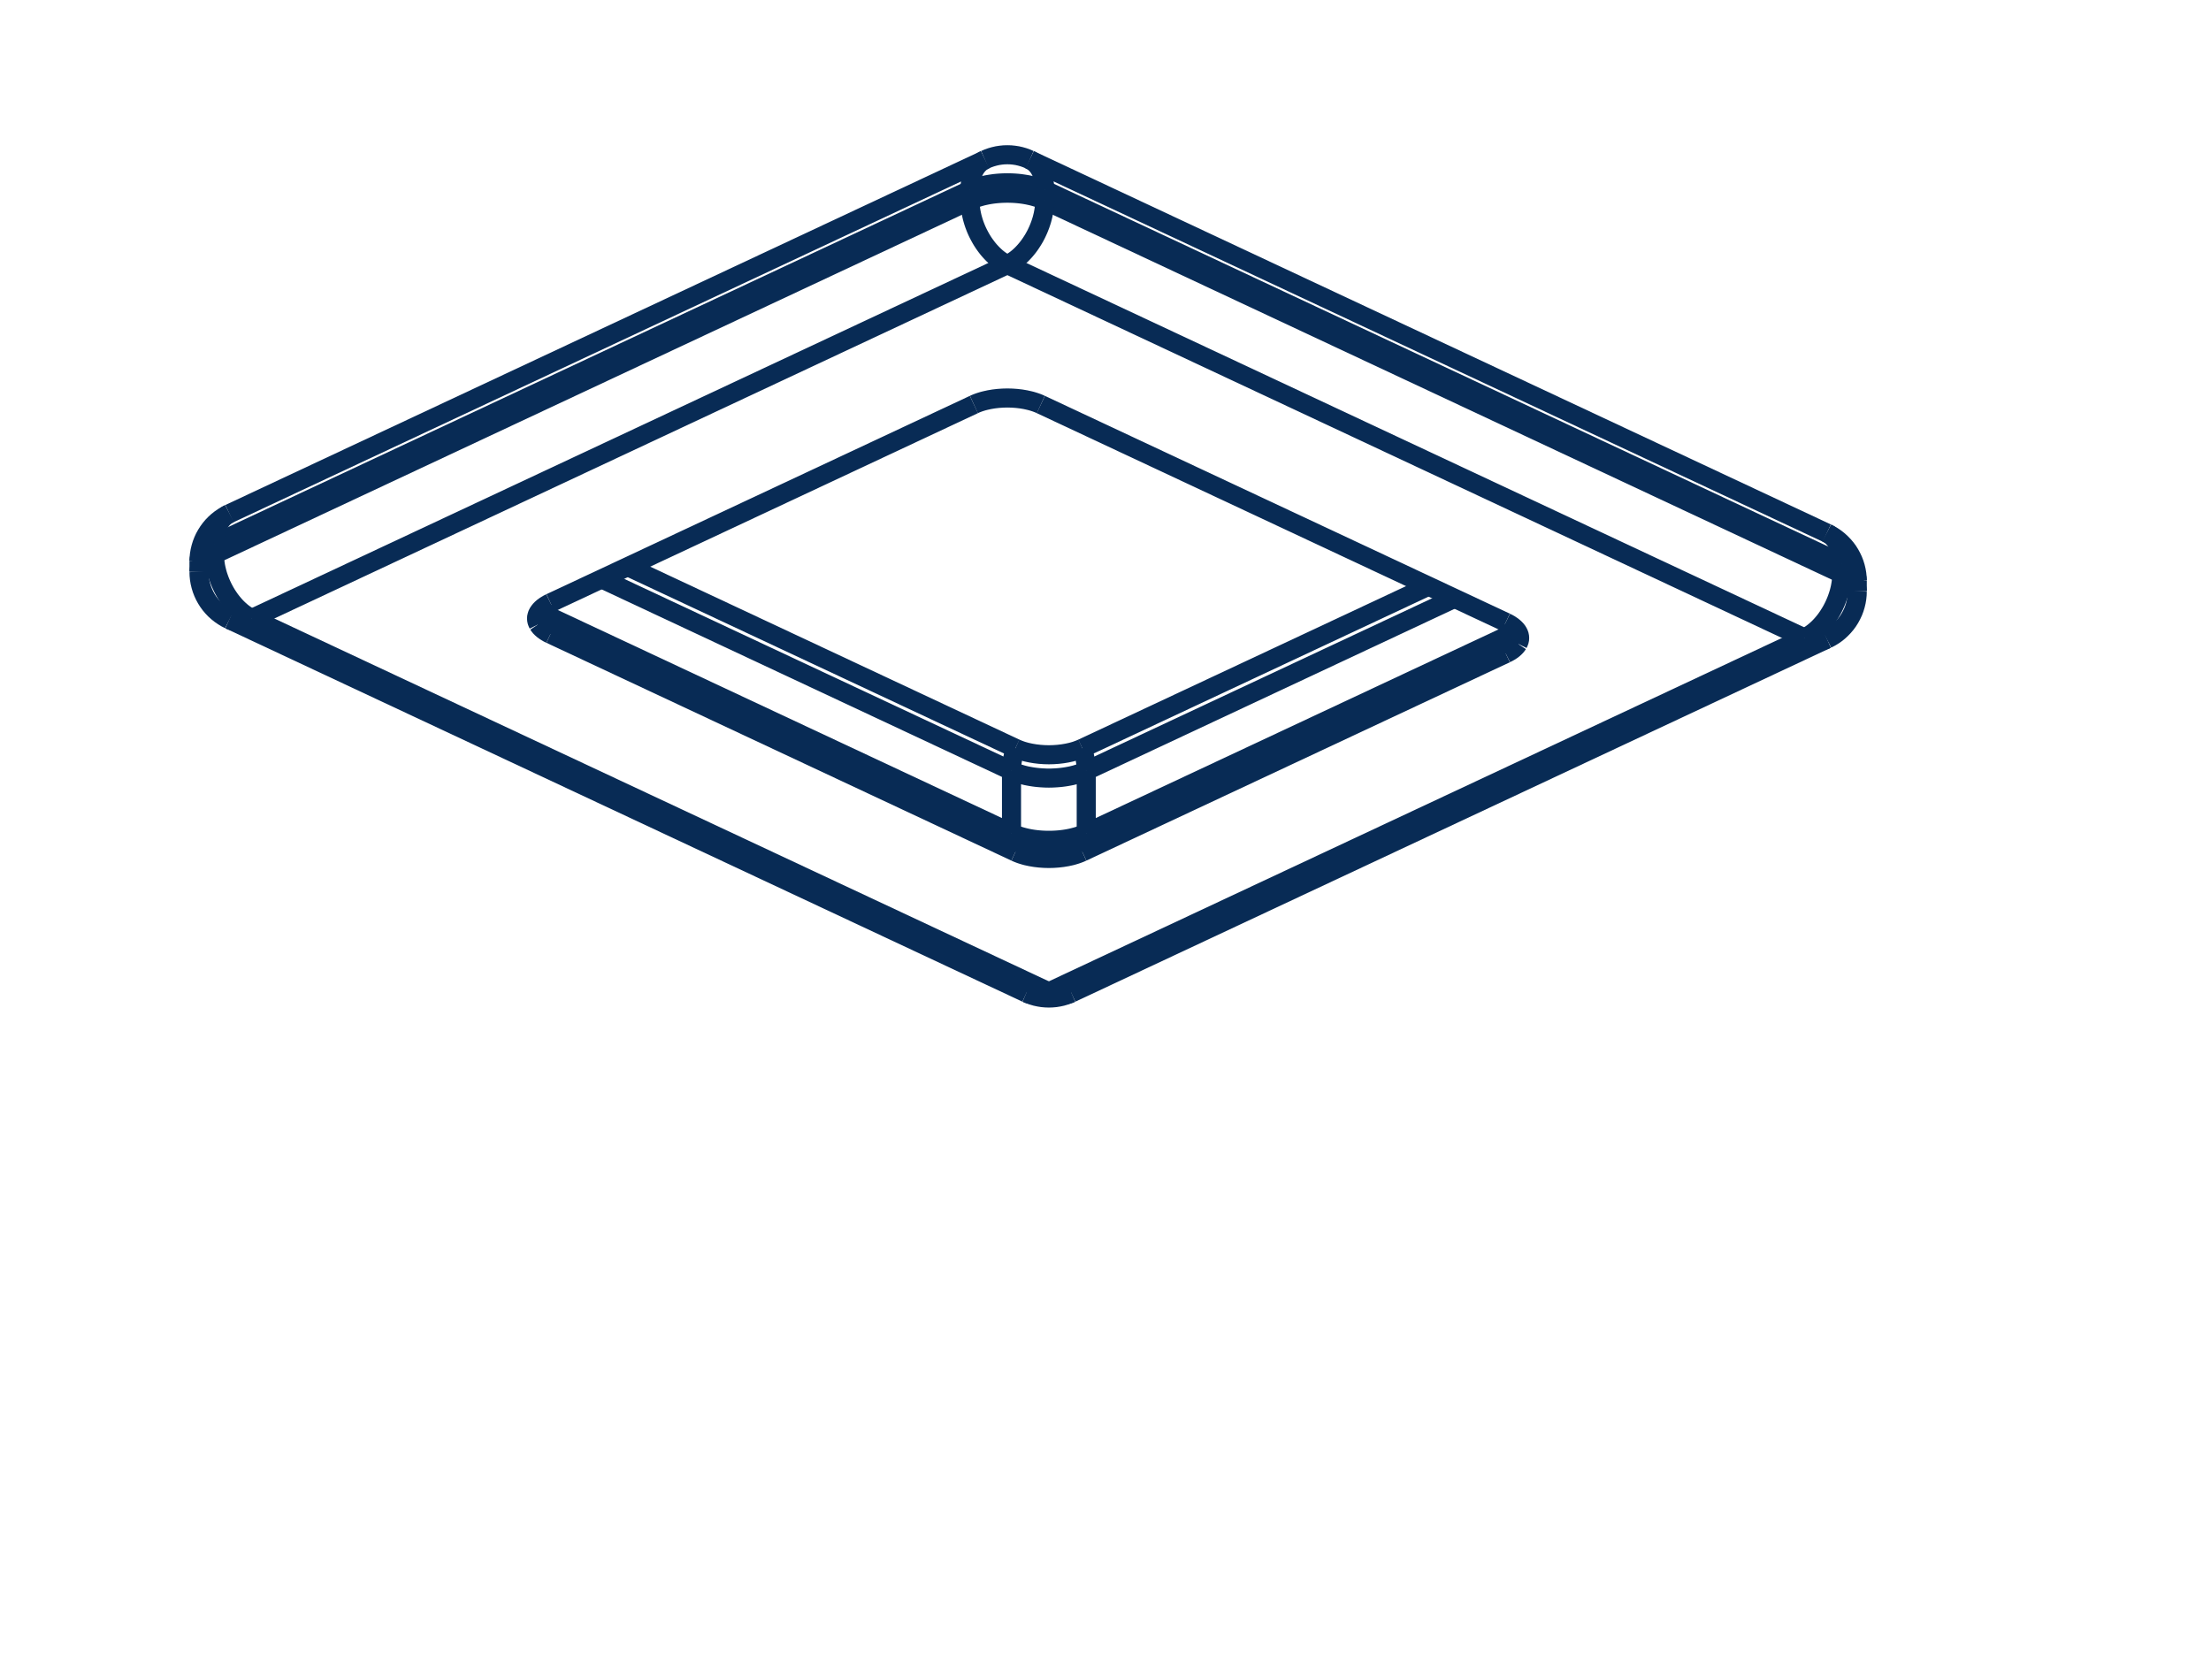
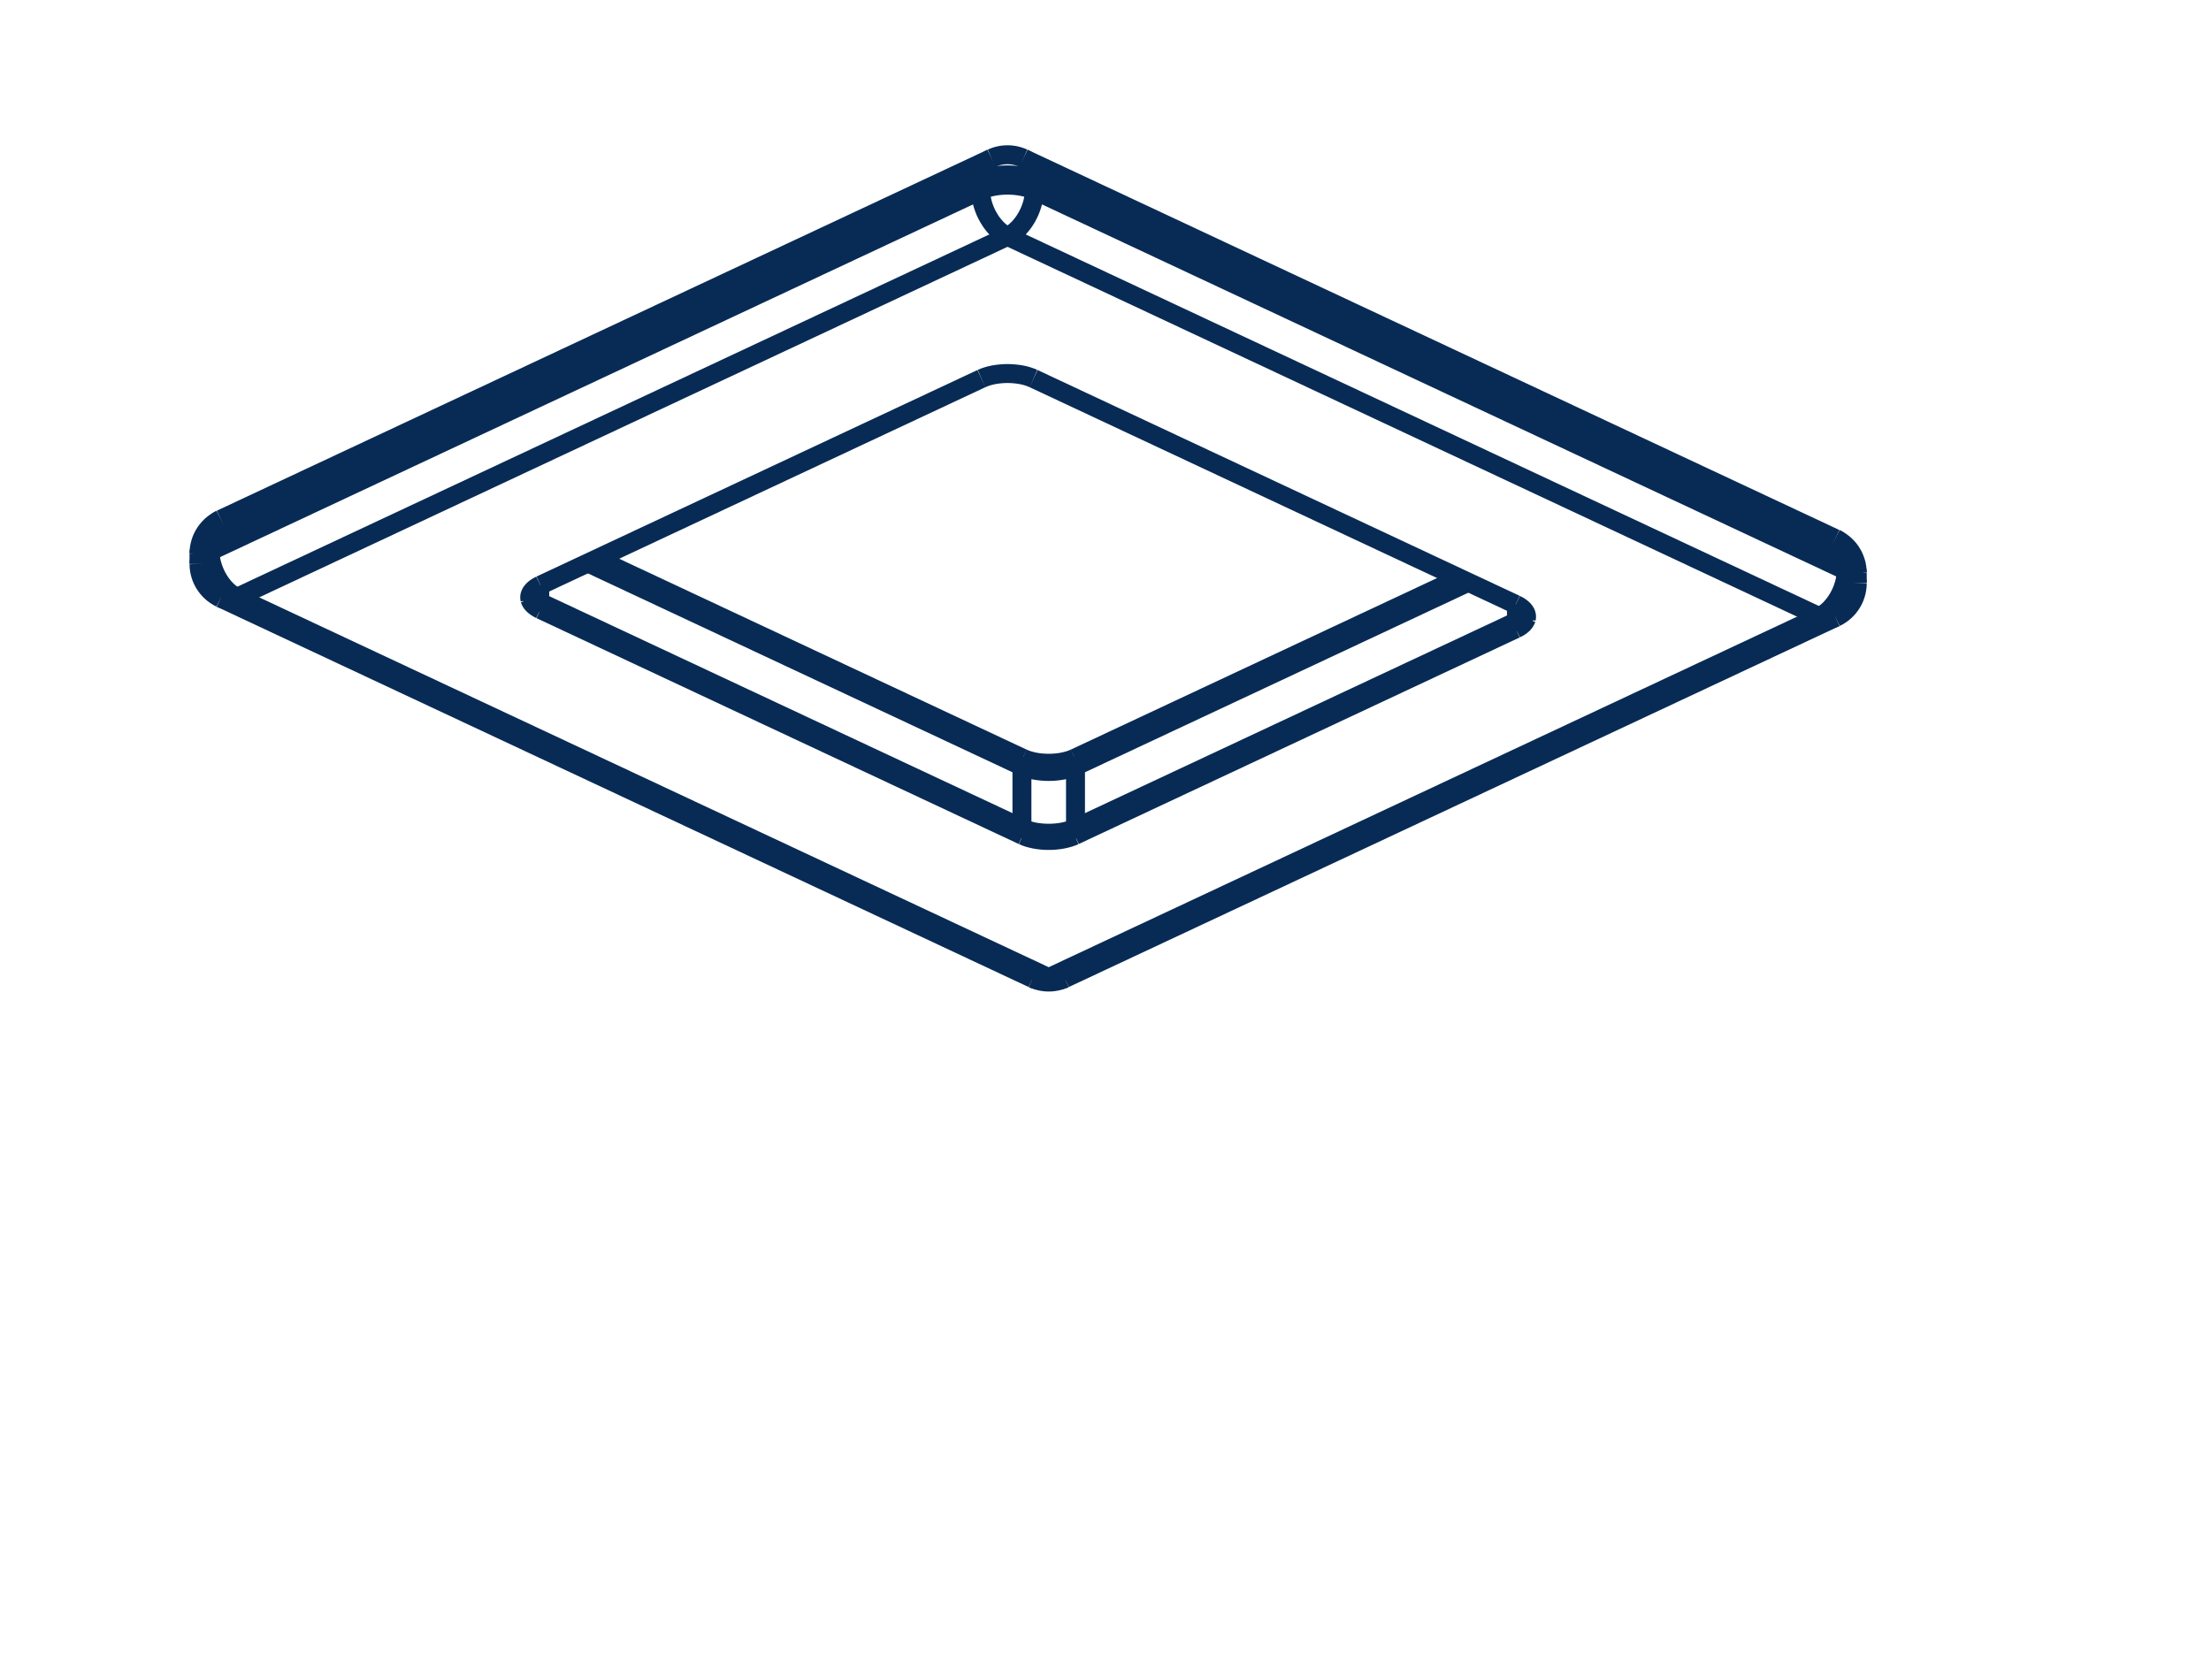
<svg xmlns="http://www.w3.org/2000/svg" width="1000.0" height="760.0">
-   <g transform="scale(13.27631, -13.27631)   translate(79.21896,23.26299)" stroke-width="0.65" fill="none">
+   <g transform="scale(13.17968, -13.17968)   translate(79.47577,23.39304)" stroke-width="0.65" fill="none">
    <g stroke="rgb(140,170,195)" fill="none" stroke-dasharray="0.65,0.65">

       </g>
    <g stroke="rgb(8,43,85)" fill="none">
-       <path d="M-44.627,-48.76 L-57.835,-42.571 " />
-       <path d="M-44.627,-48.76 L-44.57,-48.785 L-44.51,-48.809 L-44.448,-48.832 L-44.383,-48.854 L-44.316,-48.873 L-44.247,-48.892 L-44.104,-48.923 L-43.955,-48.948 L-43.802,-48.966 L-43.645,-48.977 L-43.487,-48.981 L-43.329,-48.977 L-43.172,-48.966 L-43.019,-48.948 L-42.87,-48.923 L-42.727,-48.892 L-42.658,-48.873 L-42.591,-48.854 L-42.527,-48.832 L-42.464,-48.809 L-42.404,-48.785 L-42.347,-48.76 " />
-       <path d="M-30.553,-43.234 L-42.347,-48.76 " />
-       <path d="M-27.922,-44.467 L-27.849,-44.503 L-27.782,-44.541 L-27.721,-44.582 L-27.665,-44.624 L-27.615,-44.668 L-27.571,-44.713 L-27.534,-44.759 L-27.504,-44.807 L-27.48,-44.855 L-27.463,-44.904 L-27.453,-44.954 L-27.45,-45.003 L-27.453,-45.053 L-27.464,-45.102 L-27.482,-45.151 L-27.506,-45.2 " />
-       <path d="M-27.506,-45.2 L-27.537,-45.246 L-27.574,-45.292 L-27.618,-45.337 L-27.667,-45.38 L-27.723,-45.422 L-27.784,-45.461 L-27.85,-45.499 L-27.922,-45.535 " />
-       <path d="M-27.922,-44.467 L-43.761,-37.046 " />
-       <path d="M-46.041,-37.046 L-45.984,-37.02 L-45.924,-36.996 L-45.862,-36.973 L-45.797,-36.952 L-45.73,-36.932 L-45.661,-36.914 L-45.518,-36.882 L-45.369,-36.857 L-45.216,-36.839 L-45.059,-36.828 L-44.901,-36.824 L-44.743,-36.828 L-44.587,-36.839 L-44.433,-36.857 L-44.284,-36.882 L-44.141,-36.914 L-44.072,-36.932 L-44.005,-36.952 L-43.941,-36.973 L-43.878,-36.996 L-43.818,-37.02 L-43.761,-37.046 " />
-       <path d="M-46.041,-37.046 L-60.466,-43.804 " />
-       <path d="M-60.466,-43.804 L-60.539,-43.84 L-60.606,-43.879 L-60.668,-43.919 L-60.724,-43.961 L-60.773,-44.005 L-60.817,-44.05 L-60.854,-44.097 L-60.885,-44.144 L-60.909,-44.193 L-60.925,-44.242 L-60.936,-44.291 L-60.939,-44.341 L-60.935,-44.39 L-60.924,-44.44 L-60.906,-44.489 L-60.882,-44.537 " />
-       <path d="M-60.882,-44.537 L-60.851,-44.584 L-60.814,-44.63 L-60.77,-44.674 L-60.721,-44.717 L-60.665,-44.759 L-60.604,-44.799 L-60.538,-44.837 L-60.466,-44.872 " />
-       <path d="M-44.627,-52.293 L-60.466,-44.872 " />
-       <path d="M-44.627,-52.293 L-44.57,-52.319 L-44.51,-52.343 L-44.448,-52.366 L-44.383,-52.387 L-44.316,-52.407 L-44.247,-52.426 L-44.104,-52.457 L-43.955,-52.482 L-43.802,-52.5 L-43.645,-52.511 L-43.487,-52.515 L-43.329,-52.511 L-43.172,-52.5 L-43.019,-52.482 L-42.87,-52.457 L-42.727,-52.426 L-42.658,-52.407 L-42.591,-52.387 L-42.527,-52.366 L-42.464,-52.343 L-42.404,-52.319 L-42.347,-52.293 " />
-       <path d="M-27.922,-45.535 L-42.347,-52.293 " />
-       <path d="M-15.948,-43.057 L-15.951,-43.016 L-15.957,-42.975 L-15.968,-42.934 L-15.983,-42.893 L-16.002,-42.852 L-16.026,-42.812 L-16.054,-42.773 L-16.085,-42.735 L-16.121,-42.697 L-16.161,-42.66 L-16.204,-42.624 L-16.252,-42.589 L-16.303,-42.555 L-16.357,-42.522 L-16.415,-42.491 L-16.476,-42.461 " />
-       <path d="M-15.948,-43.411 L-15.951,-43.369 L-15.957,-43.328 L-15.968,-43.287 L-15.983,-43.246 L-16.002,-43.206 L-16.026,-43.166 L-16.054,-43.127 L-16.085,-43.088 L-16.121,-43.05 L-16.161,-43.013 L-16.204,-42.977 L-16.252,-42.942 L-16.303,-42.908 L-16.357,-42.876 L-16.415,-42.844 L-16.476,-42.814 " />
-       <path d="M-16.476,-42.461 L-16.476,-42.814 " />
-       <path d="M-17.748,-45.001 L-17.697,-45.024 L-17.646,-45.044 L-17.595,-45.061 L-17.545,-45.076 L-17.494,-45.088 L-17.444,-45.097 L-17.395,-45.104 L-17.346,-45.108 L-17.298,-45.109 L-17.25,-45.107 L-17.203,-45.103 L-17.158,-45.096 L-17.113,-45.086 L-17.069,-45.074 L-17.026,-45.058 L-16.985,-45.041 " />
-       <path d="M-17.748,-45.001 L-43.487,-57.06 " />
-       <path d="M-42.723,-57.1 L-42.765,-57.118 L-42.808,-57.133 L-42.852,-57.145 L-42.896,-57.155 L-42.942,-57.162 L-42.989,-57.167 L-43.036,-57.168 L-43.085,-57.167 L-43.133,-57.163 L-43.183,-57.156 L-43.233,-57.147 L-43.283,-57.135 L-43.334,-57.12 L-43.385,-57.103 L-43.436,-57.083 L-43.487,-57.06 " />
-       <path d="M-16.985,-41.427 L-16.927,-41.458 L-16.872,-41.493 L-16.82,-41.534 L-16.771,-41.58 L-16.726,-41.632 L-16.683,-41.687 L-16.645,-41.748 L-16.61,-41.813 L-16.579,-41.882 L-16.552,-41.955 L-16.529,-42.031 L-16.51,-42.112 L-16.495,-42.195 L-16.484,-42.281 L-16.478,-42.37 L-16.476,-42.461 " />
-       <path d="M-17.748,-45.001 L-17.686,-44.97 L-17.624,-44.935 L-17.562,-44.896 L-17.5,-44.854 L-17.439,-44.808 L-17.379,-44.759 L-17.32,-44.707 L-17.261,-44.652 L-17.204,-44.593 L-17.148,-44.532 L-17.094,-44.468 L-17.041,-44.402 L-16.99,-44.333 L-16.941,-44.262 L-16.894,-44.188 L-16.848,-44.113 L-16.805,-44.037 L-16.764,-43.958 L-16.726,-43.879 L-16.69,-43.798 L-16.657,-43.717 L-16.626,-43.634 L-16.598,-43.551 L-16.572,-43.468 L-16.55,-43.385 L-16.53,-43.302 L-16.514,-43.219 L-16.5,-43.136 L-16.489,-43.054 L-16.482,-42.973 L-16.477,-42.893 L-16.476,-42.814 " />
-       <path d="M-16.476,-42.461 L-43.628,-29.739 " />
-       <path d="M-16.476,-42.814 L-43.628,-30.093 " />
-       <path d="M-43.628,-29.739 L-43.628,-30.093 " />
-       <path d="M-17.748,-45.001 L-44.901,-32.279 " />
-       <path d="M-43.487,-57.06 L-70.64,-44.338 " />
-       <path d="M-44.901,-32.279 L-70.64,-44.338 " />
-       <path d="M-44.251,-57.1 L-44.209,-57.118 L-44.166,-57.133 L-44.123,-57.145 L-44.078,-57.155 L-44.032,-57.162 L-43.985,-57.167 L-43.938,-57.168 L-43.89,-57.167 L-43.841,-57.163 L-43.791,-57.156 L-43.741,-57.147 L-43.691,-57.135 L-43.64,-57.12 L-43.589,-57.103 L-43.538,-57.083 L-43.487,-57.06 " />
-       <path d="M-44.138,-28.706 L-44.08,-28.736 L-44.025,-28.772 L-43.973,-28.813 L-43.924,-28.859 L-43.878,-28.91 L-43.836,-28.966 L-43.798,-29.026 L-43.763,-29.091 L-43.732,-29.16 L-43.705,-29.233 L-43.682,-29.31 L-43.663,-29.39 L-43.648,-29.473 L-43.637,-29.559 L-43.631,-29.648 L-43.628,-29.739 " />
-       <path d="M-44.901,-32.279 L-44.839,-32.248 L-44.777,-32.213 L-44.715,-32.174 L-44.653,-32.132 L-44.592,-32.087 L-44.532,-32.038 L-44.472,-31.985 L-44.414,-31.93 L-44.357,-31.871 L-44.301,-31.81 L-44.247,-31.746 L-44.194,-31.68 L-44.143,-31.611 L-44.094,-31.54 L-44.047,-31.467 L-44.001,-31.392 L-43.958,-31.315 L-43.917,-31.237 L-43.879,-31.157 L-43.843,-31.077 L-43.81,-30.995 L-43.779,-30.913 L-43.751,-30.83 L-43.725,-30.747 L-43.703,-30.663 L-43.683,-30.58 L-43.667,-30.497 L-43.653,-30.414 L-43.642,-30.332 L-43.635,-30.251 L-43.63,-30.171 L-43.628,-30.093 " />
-       <path d="M-46.174,-29.739 L-46.174,-30.093 " />
-       <path d="M-46.174,-29.739 L-46.11,-29.711 L-46.043,-29.684 L-45.974,-29.658 L-45.901,-29.634 L-45.827,-29.612 L-45.75,-29.592 L-45.671,-29.573 L-45.59,-29.556 L-45.508,-29.542 L-45.424,-29.529 L-45.339,-29.517 L-45.252,-29.508 L-45.165,-29.501 L-45.078,-29.496 L-44.99,-29.493 L-44.901,-29.492 L-44.813,-29.493 L-44.725,-29.496 L-44.637,-29.501 L-44.55,-29.508 L-44.464,-29.517 L-44.379,-29.529 L-44.295,-29.542 L-44.212,-29.556 L-44.132,-29.573 L-44.053,-29.592 L-43.976,-29.612 L-43.901,-29.634 L-43.829,-29.658 L-43.759,-29.684 L-43.692,-29.711 L-43.628,-29.739 " />
-       <path d="M-46.174,-30.093 L-46.11,-30.064 L-46.043,-30.037 L-45.974,-30.012 L-45.901,-29.988 L-45.827,-29.966 L-45.75,-29.945 L-45.671,-29.927 L-45.59,-29.91 L-45.508,-29.895 L-45.424,-29.882 L-45.339,-29.871 L-45.252,-29.862 L-45.165,-29.855 L-45.078,-29.85 L-44.99,-29.847 L-44.901,-29.846 L-44.813,-29.847 L-44.725,-29.85 L-44.637,-29.855 L-44.55,-29.862 L-44.464,-29.871 L-44.379,-29.882 L-44.295,-29.895 L-44.212,-29.91 L-44.132,-29.927 L-44.053,-29.945 L-43.976,-29.966 L-43.901,-29.988 L-43.829,-30.012 L-43.759,-30.037 L-43.692,-30.064 L-43.628,-30.093 " />
-       <path d="M-45.665,-28.706 L-45.723,-28.736 L-45.778,-28.772 L-45.83,-28.813 L-45.878,-28.859 L-45.924,-28.91 L-45.966,-28.966 L-46.005,-29.026 L-46.04,-29.091 L-46.071,-29.16 L-46.098,-29.233 L-46.121,-29.31 L-46.14,-29.39 L-46.155,-29.473 L-46.166,-29.559 L-46.172,-29.648 L-46.174,-29.739 " />
-       <path d="M-46.174,-29.739 L-71.913,-41.798 " />
-       <path d="M-71.404,-40.765 L-71.461,-40.795 L-71.516,-40.831 L-71.568,-40.872 L-71.617,-40.918 L-71.663,-40.969 L-71.705,-41.025 L-71.744,-41.085 L-71.778,-41.15 L-71.809,-41.219 L-71.837,-41.292 L-71.86,-41.369 L-71.879,-41.449 L-71.894,-41.532 L-71.904,-41.618 L-71.911,-41.707 L-71.913,-41.798 " />
-       <path d="M-44.627,-48.76 L-44.658,-48.857 L-44.685,-48.955 L-44.707,-49.053 L-44.726,-49.15 L-44.741,-49.246 L-44.751,-49.342 L-44.758,-49.436 L-44.76,-49.529 " />
-       <path d="M-44.76,-49.529 L-58.722,-42.987 " />
-       <path d="M-42.347,-48.76 L-42.316,-48.857 L-42.289,-48.955 L-42.267,-49.053 L-42.248,-49.15 L-42.233,-49.246 L-42.223,-49.342 L-42.216,-49.436 L-42.214,-49.529 " />
-       <path d="M-42.214,-49.529 L-42.278,-49.557 L-42.345,-49.584 L-42.415,-49.61 L-42.487,-49.633 L-42.562,-49.656 L-42.639,-49.676 L-42.717,-49.695 L-42.798,-49.711 L-42.881,-49.726 L-42.965,-49.739 L-43.05,-49.75 L-43.136,-49.759 L-43.223,-49.766 L-43.311,-49.771 L-43.399,-49.775 L-43.487,-49.776 L-43.575,-49.775 L-43.663,-49.771 L-43.751,-49.766 L-43.838,-49.759 L-43.924,-49.75 L-44.01,-49.739 L-44.093,-49.726 L-44.176,-49.711 L-44.257,-49.695 L-44.336,-49.676 L-44.412,-49.656 L-44.487,-49.633 L-44.559,-49.61 L-44.629,-49.584 L-44.696,-49.557 L-44.76,-49.529 " />
-       <path d="M-29.666,-43.649 L-42.214,-49.529 " />
-       <path d="M-71.404,-44.378 L-71.362,-44.396 L-71.319,-44.411 L-71.276,-44.424 L-71.231,-44.433 L-71.185,-44.44 L-71.138,-44.445 L-71.091,-44.446 L-71.042,-44.445 L-70.994,-44.441 L-70.944,-44.435 L-70.894,-44.425 L-70.844,-44.413 L-70.793,-44.398 L-70.742,-44.381 L-70.691,-44.361 L-70.64,-44.338 " />
-       <path d="M-44.901,-32.279 L-44.964,-32.248 L-45.026,-32.213 L-45.088,-32.174 L-45.15,-32.132 L-45.211,-32.087 L-45.271,-32.038 L-45.33,-31.985 L-45.388,-31.93 L-45.445,-31.871 L-45.501,-31.81 L-45.556,-31.746 L-45.608,-31.68 L-45.659,-31.611 L-45.709,-31.54 L-45.756,-31.467 L-45.801,-31.392 L-45.844,-31.315 L-45.885,-31.237 L-45.924,-31.157 L-45.96,-31.077 L-45.993,-30.995 L-46.024,-30.913 L-46.052,-30.83 L-46.077,-30.747 L-46.1,-30.663 L-46.119,-30.58 L-46.136,-30.497 L-46.15,-30.414 L-46.16,-30.332 L-46.168,-30.251 L-46.173,-30.171 L-46.174,-30.093 " />
-       <path d="M-46.174,-30.093 L-71.913,-42.152 " />
-       <path d="M-71.913,-42.152 L-71.911,-42.23 L-71.907,-42.31 L-71.899,-42.392 L-71.888,-42.473 L-71.875,-42.556 L-71.858,-42.639 L-71.838,-42.722 L-71.816,-42.806 L-71.791,-42.889 L-71.762,-42.972 L-71.732,-43.054 L-71.698,-43.136 L-71.662,-43.216 L-71.624,-43.296 L-71.583,-43.374 L-71.54,-43.451 L-71.495,-43.526 L-71.447,-43.599 L-71.398,-43.67 L-71.347,-43.739 L-71.294,-43.805 L-71.24,-43.869 L-71.184,-43.931 L-71.127,-43.989 L-71.069,-44.044 L-71.009,-44.097 L-70.949,-44.146 L-70.888,-44.191 L-70.827,-44.234 L-70.765,-44.272 L-70.702,-44.307 L-70.64,-44.338 " />
-       <path d="M-27.922,-45.535 L-27.891,-45.466 L-27.864,-45.394 L-27.842,-45.317 L-27.823,-45.238 L-27.808,-45.155 L-27.798,-45.069 L-27.791,-44.981 L-27.789,-44.89 " />
-       <path d="M-27.789,-44.89 L-27.722,-44.857 L-27.658,-44.822 L-27.599,-44.785 L-27.544,-44.747 " />
-       <path d="M-60.599,-44.228 L-60.667,-44.194 L-60.73,-44.159 L-60.79,-44.122 L-60.845,-44.084 " />
-       <path d="M-60.599,-44.228 L-60.597,-44.318 L-60.591,-44.407 L-60.58,-44.492 L-60.565,-44.575 L-60.547,-44.655 L-60.524,-44.731 L-60.497,-44.804 L-60.466,-44.872 " />
-       <path d="M-44.76,-51.649 L-60.599,-44.228 " />
-       <path d="M-44.76,-51.649 L-44.758,-51.739 L-44.751,-51.828 L-44.741,-51.913 L-44.726,-51.996 L-44.707,-52.076 L-44.685,-52.152 L-44.658,-52.225 L-44.627,-52.293 " />
-       <path d="M-44.76,-51.649 L-44.696,-51.677 L-44.629,-51.704 L-44.559,-51.73 L-44.487,-51.754 L-44.412,-51.776 L-44.336,-51.796 L-44.257,-51.815 L-44.176,-51.832 L-44.093,-51.847 L-44.01,-51.86 L-43.924,-51.871 L-43.838,-51.88 L-43.751,-51.887 L-43.663,-51.892 L-43.575,-51.895 L-43.487,-51.896 L-43.399,-51.895 L-43.311,-51.892 L-43.223,-51.887 L-43.136,-51.88 L-43.05,-51.871 L-42.965,-51.86 L-42.881,-51.847 L-42.798,-51.832 L-42.717,-51.815 L-42.639,-51.796 L-42.562,-51.776 L-42.487,-51.754 L-42.415,-51.73 L-42.345,-51.704 L-42.278,-51.677 L-42.214,-51.649 " />
-       <path d="M-42.214,-51.649 L-42.216,-51.739 L-42.223,-51.828 L-42.233,-51.913 L-42.248,-51.996 L-42.267,-52.076 L-42.289,-52.152 L-42.316,-52.225 L-42.347,-52.293 " />
-       <path d="M-27.789,-44.89 L-42.214,-51.649 " />
-       <path d="M-71.913,-41.798 L-71.913,-42.152 " />
-       <path d="M-71.913,-41.798 L-71.974,-41.828 L-72.031,-41.86 L-72.086,-41.892 L-72.137,-41.926 L-72.184,-41.961 L-72.227,-41.997 L-72.267,-42.034 L-72.303,-42.072 L-72.335,-42.111 L-72.362,-42.15 L-72.386,-42.19 L-72.405,-42.23 L-72.42,-42.271 L-72.431,-42.312 L-72.438,-42.353 L-72.44,-42.395 " />
-       <path d="M-72.44,-42.748 L-72.438,-42.707 L-72.431,-42.665 L-72.42,-42.624 L-72.405,-42.584 L-72.386,-42.543 L-72.362,-42.503 L-72.335,-42.464 L-72.303,-42.425 L-72.267,-42.387 L-72.227,-42.35 L-72.184,-42.314 L-72.137,-42.28 L-72.086,-42.246 L-72.031,-42.213 L-71.974,-42.182 L-71.913,-42.152 " />
-       <path d="M-27.789,-44.537 L-27.789,-44.89 " />
-       <path d="M-60.599,-43.874 L-60.599,-44.228 " />
-       <path d="M-44.76,-49.529 L-44.76,-51.649 " />
-       <path d="M-42.214,-49.529 L-42.214,-51.649 " />
-       <path d="M-15.948,-43.057 L-15.948,-43.411 " />
-       <path d="M-16.985,-45.041 L-42.723,-57.1 " />
-       <path d="M-15.948,-43.057 L-15.952,-42.937 L-15.964,-42.818 L-15.984,-42.7 L-16.012,-42.583 L-16.047,-42.469 L-16.09,-42.357 L-16.141,-42.248 L-16.198,-42.143 L-16.262,-42.041 L-16.333,-41.945 L-16.411,-41.853 L-16.494,-41.767 L-16.582,-41.686 L-16.676,-41.611 L-16.775,-41.543 L-16.878,-41.482 L-16.985,-41.427 " />
-       <path d="M-16.985,-45.041 L-16.878,-44.986 L-16.775,-44.925 L-16.676,-44.857 L-16.582,-44.782 L-16.494,-44.701 L-16.411,-44.615 L-16.333,-44.523 L-16.262,-44.426 L-16.198,-44.325 L-16.141,-44.22 L-16.09,-44.111 L-16.047,-43.999 L-16.012,-43.885 L-15.984,-43.768 L-15.964,-43.65 L-15.952,-43.53 L-15.948,-43.411 " />
-       <path d="M-44.251,-57.1 L-44.147,-57.144 L-44.041,-57.182 L-43.933,-57.214 L-43.823,-57.238 L-43.712,-57.256 L-43.6,-57.266 L-43.487,-57.27 L-43.374,-57.266 L-43.262,-57.256 L-43.151,-57.238 L-43.041,-57.214 L-42.933,-57.182 L-42.827,-57.144 L-42.723,-57.1 " />
-       <path d="M-16.985,-41.427 L-44.138,-28.706 " />
-       <path d="M-45.665,-28.706 L-71.404,-40.765 " />
-       <path d="M-44.251,-57.1 L-71.404,-44.378 " />
-       <path d="M-72.44,-42.395 L-72.44,-42.748 " />
-       <path d="M-44.138,-28.706 L-44.241,-28.661 L-44.347,-28.623 L-44.455,-28.592 L-44.565,-28.567 L-44.677,-28.55 L-44.789,-28.539 L-44.901,-28.536 L-45.014,-28.539 L-45.126,-28.55 L-45.237,-28.567 L-45.347,-28.592 L-45.455,-28.623 L-45.562,-28.661 L-45.665,-28.706 " />
-       <path d="M-71.404,-40.765 L-71.51,-40.819 L-71.613,-40.881 L-71.712,-40.949 L-71.806,-41.023 L-71.895,-41.104 L-71.978,-41.19 L-72.055,-41.282 L-72.126,-41.379 L-72.19,-41.48 L-72.248,-41.585 L-72.298,-41.694 L-72.341,-41.806 L-72.376,-41.921 L-72.404,-42.037 L-72.424,-42.156 L-72.436,-42.275 L-72.44,-42.395 " />
-       <path d="M-72.44,-42.748 L-72.436,-42.868 L-72.424,-42.987 L-72.404,-43.105 L-72.376,-43.222 L-72.341,-43.337 L-72.298,-43.449 L-72.248,-43.557 L-72.19,-43.663 L-72.126,-43.764 L-72.055,-43.861 L-71.978,-43.952 L-71.895,-44.039 L-71.806,-44.119 L-71.712,-44.194 L-71.613,-44.262 L-71.51,-44.324 L-71.404,-44.378 " />
+       <path d="M-44.381,-49.418 L-58.994,-42.571 " />
+       <path d="M-44.381,-49.418 L-44.29,-49.457 L-44.19,-49.491 L-44.083,-49.521 L-43.971,-49.546 L-43.854,-49.566 L-43.734,-49.58 L-43.611,-49.588 L-43.487,-49.591 L-43.363,-49.588 L-43.24,-49.58 L-43.12,-49.566 L-43.003,-49.546 L-42.891,-49.521 L-42.784,-49.491 L-42.685,-49.457 L-42.593,-49.418 " />
+       <path d="M-29.395,-43.234 L-42.593,-49.418 " />
+       <path d="M-27.461,-44.14 L-27.411,-44.165 L-27.365,-44.19 L-27.321,-44.217 L-27.282,-44.246 L-27.245,-44.275 L-27.212,-44.305 L-27.183,-44.336 L-27.158,-44.367 L-27.137,-44.4 L-27.119,-44.432 L-27.106,-44.465 L-27.097,-44.499 L-27.091,-44.533 L-27.09,-44.566 L-27.093,-44.6 L-27.1,-44.634 " />
+       <path d="M-27.1,-44.634 L-27.108,-44.658 L-27.117,-44.682 L-27.143,-44.729 L-27.177,-44.775 L-27.219,-44.82 L-27.269,-44.863 L-27.326,-44.904 L-27.39,-44.942 L-27.461,-44.978 " />
+       <path d="M-27.461,-44.14 L-44.007,-36.388 " />
+       <path d="M-45.796,-36.388 L-45.704,-36.349 L-45.604,-36.314 L-45.498,-36.284 L-45.385,-36.259 L-45.268,-36.24 L-45.148,-36.226 L-45.025,-36.217 L-44.901,-36.214 L-44.777,-36.217 L-44.655,-36.226 L-44.534,-36.24 L-44.417,-36.259 L-44.305,-36.284 L-44.199,-36.314 L-44.099,-36.349 L-44.007,-36.388 " />
+       <path d="M-45.796,-36.388 L-60.928,-43.477 " />
+       <path d="M-60.928,-43.477 L-60.977,-43.502 L-61.024,-43.528 L-61.067,-43.555 L-61.107,-43.583 L-61.143,-43.612 L-61.176,-43.642 L-61.205,-43.673 L-61.23,-43.705 L-61.252,-43.737 L-61.269,-43.77 L-61.282,-43.803 L-61.292,-43.836 L-61.297,-43.87 L-61.298,-43.904 L-61.295,-43.937 L-61.288,-43.971 " />
+       <path d="M-61.288,-43.971 L-61.281,-43.995 L-61.271,-44.019 L-61.245,-44.067 L-61.211,-44.113 L-61.169,-44.157 L-61.119,-44.2 L-61.062,-44.241 L-60.998,-44.28 L-60.928,-44.316 " />
+       <path d="M-44.381,-52.068 L-60.928,-44.316 " />
+       <path d="M-44.381,-52.068 L-44.29,-52.107 L-44.19,-52.142 L-44.083,-52.171 L-43.971,-52.196 L-43.854,-52.216 L-43.734,-52.23 L-43.611,-52.239 L-43.487,-52.241 L-43.363,-52.239 L-43.24,-52.23 L-43.12,-52.216 L-43.003,-52.196 L-42.891,-52.171 L-42.784,-52.142 L-42.685,-52.107 L-42.593,-52.068 " />
+       <path d="M-27.461,-44.978 L-42.593,-52.068 " />
+       <path d="M-15.741,-43.057 L-15.743,-43.027 L-15.748,-42.998 L-15.755,-42.968 L-15.766,-42.938 L-15.78,-42.909 L-15.797,-42.88 L-15.817,-42.852 L-15.84,-42.824 L-15.866,-42.797 L-15.895,-42.77 L-15.926,-42.744 L-15.96,-42.719 L-15.997,-42.694 L-16.036,-42.671 L-16.122,-42.627 " />
+       <path d="M-15.741,-43.411 L-15.743,-43.381 L-15.748,-43.351 L-15.755,-43.321 L-15.766,-43.292 L-15.78,-43.263 L-15.797,-43.234 L-15.817,-43.205 L-15.84,-43.178 L-15.866,-43.15 L-15.895,-43.124 L-15.926,-43.098 L-15.96,-43.072 L-15.997,-43.048 L-16.036,-43.024 L-16.122,-42.98 " />
+       <path d="M-16.122,-42.627 L-16.122,-42.98 " />
+       <path d="M-17.041,-44.559 L-16.967,-44.59 L-16.894,-44.613 L-16.822,-44.629 L-16.751,-44.636 L-16.681,-44.636 L-16.648,-44.633 L-16.615,-44.628 L-16.582,-44.621 L-16.551,-44.612 L-16.52,-44.601 L-16.49,-44.588 " />
+       <path d="M-17.041,-44.559 L-43.487,-56.95 " />
+       <path d="M-42.936,-56.978 L-42.966,-56.991 L-42.996,-57.002 L-43.028,-57.011 L-43.06,-57.018 L-43.094,-57.023 L-43.127,-57.026 L-43.196,-57.027 L-43.267,-57.019 L-43.34,-57.004 L-43.413,-56.98 L-43.487,-56.95 " />
+       <path d="M-16.49,-41.88 L-16.448,-41.902 L-16.408,-41.928 L-16.371,-41.957 L-16.336,-41.991 L-16.303,-42.028 L-16.272,-42.068 L-16.244,-42.112 L-16.219,-42.158 L-16.197,-42.208 L-16.177,-42.261 L-16.16,-42.316 L-16.147,-42.374 L-16.136,-42.434 L-16.128,-42.497 L-16.124,-42.561 L-16.122,-42.627 " />
+       <path d="M-17.041,-44.559 L-16.996,-44.537 L-16.951,-44.511 L-16.906,-44.483 L-16.862,-44.453 L-16.818,-44.42 L-16.774,-44.385 L-16.732,-44.347 L-16.689,-44.307 L-16.648,-44.265 L-16.608,-44.22 L-16.569,-44.174 L-16.531,-44.126 L-16.494,-44.077 L-16.458,-44.025 L-16.391,-43.918 L-16.331,-43.806 L-16.277,-43.691 L-16.231,-43.572 L-16.192,-43.452 L-16.176,-43.392 L-16.162,-43.332 L-16.15,-43.272 L-16.14,-43.212 L-16.132,-43.153 L-16.126,-43.095 L-16.123,-43.037 L-16.122,-42.98 " />
+       <path d="M-16.122,-42.627 L-43.982,-29.574 " />
+       <path d="M-16.122,-42.98 L-43.982,-29.927 " />
+       <path d="M-43.982,-29.574 L-43.982,-29.927 " />
+       <path d="M-17.041,-44.559 L-44.901,-31.506 " />
+       <path d="M-43.487,-56.95 L-71.347,-43.897 " />
+       <path d="M-44.901,-31.506 L-71.347,-43.897 " />
+       <path d="M-44.039,-56.978 L-44.009,-56.991 L-43.978,-57.002 L-43.946,-57.011 L-43.914,-57.018 L-43.881,-57.023 L-43.847,-57.026 L-43.778,-57.027 L-43.707,-57.019 L-43.634,-57.004 L-43.561,-56.98 L-43.487,-56.95 " />
+       <path d="M-44.35,-28.827 L-44.308,-28.849 L-44.268,-28.875 L-44.231,-28.904 L-44.196,-28.938 L-44.163,-28.975 L-44.132,-29.015 L-44.104,-29.059 L-44.079,-29.105 L-44.057,-29.155 L-44.037,-29.208 L-44.02,-29.263 L-44.007,-29.321 L-43.996,-29.381 L-43.988,-29.444 L-43.984,-29.508 L-43.982,-29.574 " />
+       <path d="M-44.901,-31.506 L-44.856,-31.484 L-44.811,-31.458 L-44.766,-31.43 L-44.722,-31.4 L-44.678,-31.367 L-44.634,-31.332 L-44.592,-31.294 L-44.55,-31.254 L-44.508,-31.212 L-44.468,-31.167 L-44.429,-31.121 L-44.391,-31.073 L-44.354,-31.024 L-44.318,-30.972 L-44.251,-30.865 L-44.191,-30.753 L-44.137,-30.638 L-44.091,-30.519 L-44.052,-30.399 L-44.036,-30.339 L-44.022,-30.279 L-44.01,-30.219 L-44,-30.159 L-43.992,-30.1 L-43.986,-30.042 L-43.983,-29.984 L-43.982,-29.927 " />
+       <path d="M-45.821,-29.574 L-45.821,-29.927 " />
+       <path d="M-45.821,-29.574 L-45.726,-29.533 L-45.624,-29.498 L-45.514,-29.467 L-45.399,-29.442 L-45.279,-29.421 L-45.155,-29.407 L-45.029,-29.398 L-44.901,-29.395 L-44.774,-29.398 L-44.648,-29.407 L-44.524,-29.421 L-44.404,-29.442 L-44.288,-29.467 L-44.179,-29.498 L-44.077,-29.533 L-43.982,-29.574 " />
+       <path d="M-45.821,-29.927 L-45.726,-29.887 L-45.624,-29.851 L-45.514,-29.82 L-45.399,-29.795 L-45.279,-29.775 L-45.155,-29.76 L-45.029,-29.751 L-44.901,-29.749 L-44.774,-29.751 L-44.648,-29.76 L-44.524,-29.775 L-44.404,-29.795 L-44.288,-29.82 L-44.179,-29.851 L-44.077,-29.887 L-43.982,-29.927 " />
+       <path d="M-45.453,-28.827 L-45.494,-28.849 L-45.534,-28.875 L-45.572,-28.904 L-45.607,-28.938 L-45.64,-28.975 L-45.67,-29.015 L-45.698,-29.059 L-45.723,-29.105 L-45.746,-29.155 L-45.765,-29.208 L-45.782,-29.263 L-45.796,-29.321 L-45.807,-29.381 L-45.814,-29.444 L-45.819,-29.508 L-45.821,-29.574 " />
+       <path d="M-45.821,-29.574 L-72.266,-41.964 " />
+       <path d="M-71.899,-41.217 L-71.94,-41.239 L-71.98,-41.265 L-72.018,-41.295 L-72.053,-41.328 L-72.086,-41.365 L-72.116,-41.405 L-72.144,-41.449 L-72.169,-41.496 L-72.192,-41.546 L-72.211,-41.598 L-72.228,-41.654 L-72.242,-41.712 L-72.252,-41.772 L-72.26,-41.834 L-72.265,-41.898 L-72.266,-41.964 " />
+       <path d="M-44.381,-49.418 L-44.392,-49.488 L-44.4,-49.558 L-44.405,-49.627 L-44.406,-49.694 " />
+       <path d="M-44.406,-49.694 L-59.301,-42.715 " />
+       <path d="M-42.593,-49.418 L-42.582,-49.488 L-42.574,-49.558 L-42.569,-49.627 L-42.568,-49.694 " />
+       <path d="M-42.568,-49.694 L-42.662,-49.734 L-42.765,-49.77 L-42.874,-49.801 L-42.99,-49.826 L-43.11,-49.846 L-43.233,-49.861 L-43.36,-49.87 L-43.487,-49.873 L-43.614,-49.87 L-43.741,-49.861 L-43.864,-49.846 L-43.985,-49.826 L-44.1,-49.801 L-44.209,-49.77 L-44.312,-49.734 L-44.406,-49.694 " />
+       <path d="M-29.087,-43.378 L-42.568,-49.694 " />
+       <path d="M-71.899,-43.925 L-71.869,-43.938 L-71.838,-43.949 L-71.806,-43.958 L-71.774,-43.965 L-71.741,-43.97 L-71.707,-43.973 L-71.638,-43.974 L-71.567,-43.966 L-71.494,-43.951 L-71.421,-43.927 L-71.347,-43.897 " />
+       <path d="M-44.901,-31.506 L-44.946,-31.484 L-44.991,-31.458 L-45.036,-31.43 L-45.081,-31.4 L-45.125,-31.367 L-45.168,-31.332 L-45.211,-31.294 L-45.253,-31.254 L-45.294,-31.212 L-45.335,-31.167 L-45.374,-31.121 L-45.412,-31.073 L-45.449,-31.024 L-45.484,-30.972 L-45.551,-30.865 L-45.612,-30.753 L-45.666,-30.638 L-45.712,-30.519 L-45.751,-30.399 L-45.767,-30.339 L-45.781,-30.279 L-45.793,-30.219 L-45.803,-30.159 L-45.811,-30.1 L-45.816,-30.042 L-45.819,-29.984 L-45.821,-29.927 " />
+       <path d="M-45.821,-29.927 L-72.266,-42.317 " />
+       <path d="M-72.266,-42.317 L-72.265,-42.374 L-72.262,-42.432 L-72.256,-42.491 L-72.249,-42.55 L-72.239,-42.609 L-72.227,-42.669 L-72.213,-42.729 L-72.196,-42.79 L-72.158,-42.91 L-72.111,-43.028 L-72.058,-43.144 L-71.997,-43.256 L-71.93,-43.363 L-71.895,-43.414 L-71.858,-43.464 L-71.82,-43.512 L-71.78,-43.558 L-71.74,-43.602 L-71.699,-43.644 L-71.657,-43.684 L-71.614,-43.722 L-71.57,-43.757 L-71.526,-43.79 L-71.482,-43.821 L-71.437,-43.849 L-71.392,-43.874 L-71.347,-43.897 " />
+       <path d="M-27.461,-44.978 L-27.45,-44.918 L-27.442,-44.855 L-27.437,-44.791 L-27.436,-44.725 " />
+       <path d="M-27.436,-44.725 L-27.38,-44.697 L-27.328,-44.667 L-27.28,-44.636 L-27.236,-44.604 L-27.197,-44.571 L-27.162,-44.536 L-27.132,-44.5 L-27.107,-44.464 " />
+       <path d="M-60.953,-44.062 L-61.009,-44.034 L-61.061,-44.005 L-61.109,-43.974 L-61.152,-43.941 L-61.192,-43.908 L-61.227,-43.873 L-61.257,-43.838 L-61.282,-43.801 " />
+       <path d="M-60.953,-44.062 L-60.951,-44.128 L-60.946,-44.193 L-60.939,-44.255 L-60.928,-44.316 " />
+       <path d="M-44.406,-51.814 L-60.953,-44.062 " />
+       <path d="M-44.406,-51.814 L-44.405,-51.881 L-44.4,-51.945 L-44.392,-52.007 L-44.381,-52.068 " />
+       <path d="M-44.406,-51.814 L-44.312,-51.855 L-44.209,-51.89 L-44.1,-51.921 L-43.985,-51.947 L-43.864,-51.967 L-43.741,-51.981 L-43.614,-51.99 L-43.487,-51.993 L-43.36,-51.99 L-43.233,-51.981 L-43.11,-51.967 L-42.99,-51.947 L-42.874,-51.921 L-42.765,-51.89 L-42.662,-51.855 L-42.568,-51.814 " />
+       <path d="M-42.568,-51.814 L-42.569,-51.881 L-42.574,-51.945 L-42.582,-52.007 L-42.593,-52.068 " />
+       <path d="M-27.436,-44.725 L-42.568,-51.814 " />
+       <path d="M-72.266,-41.964 L-72.266,-42.317 " />
+       <path d="M-72.266,-41.964 L-72.352,-42.008 L-72.391,-42.032 L-72.428,-42.056 L-72.462,-42.082 L-72.494,-42.108 L-72.522,-42.134 L-72.548,-42.162 L-72.571,-42.189 L-72.591,-42.218 L-72.608,-42.247 L-72.622,-42.276 L-72.633,-42.305 L-72.641,-42.335 L-72.646,-42.365 L-72.647,-42.395 " />
+       <path d="M-72.647,-42.748 L-72.646,-42.718 L-72.641,-42.688 L-72.633,-42.659 L-72.622,-42.629 L-72.608,-42.6 L-72.591,-42.571 L-72.571,-42.543 L-72.548,-42.515 L-72.522,-42.488 L-72.494,-42.461 L-72.462,-42.435 L-72.428,-42.41 L-72.391,-42.385 L-72.352,-42.362 L-72.266,-42.317 " />
+       <path d="M-27.436,-44.152 L-27.436,-44.725 " />
+       <path d="M-60.953,-43.489 L-60.953,-44.062 " />
+       <path d="M-44.406,-49.694 L-44.406,-51.814 " />
+       <path d="M-42.568,-49.694 L-42.568,-51.814 " />
+       <path d="M-15.741,-43.057 L-15.741,-43.411 " />
+       <path d="M-16.49,-44.588 L-42.936,-56.978 " />
+       <path d="M-15.741,-43.057 L-15.745,-42.959 L-15.756,-42.862 L-15.774,-42.765 L-15.8,-42.671 L-15.833,-42.578 L-15.872,-42.488 L-15.919,-42.402 L-15.971,-42.319 L-16.03,-42.24 L-16.095,-42.166 L-16.165,-42.097 L-16.239,-42.034 L-16.319,-41.976 L-16.402,-41.925 L-16.49,-41.88 " />
+       <path d="M-16.49,-44.588 L-16.402,-44.543 L-16.319,-44.491 L-16.239,-44.434 L-16.165,-44.37 L-16.095,-44.302 L-16.03,-44.228 L-15.971,-44.149 L-15.919,-44.066 L-15.872,-43.98 L-15.833,-43.89 L-15.8,-43.797 L-15.774,-43.703 L-15.756,-43.606 L-15.745,-43.509 L-15.741,-43.411 " />
+       <path d="M-44.039,-56.978 L-43.951,-57.015 L-43.861,-57.046 L-43.77,-57.07 L-43.676,-57.087 L-43.582,-57.098 L-43.487,-57.101 L-43.392,-57.098 L-43.298,-57.087 L-43.205,-57.07 L-43.113,-57.046 L-43.023,-57.015 L-42.936,-56.978 " />
+       <path d="M-16.49,-41.88 L-44.35,-28.827 " />
+       <path d="M-45.453,-28.827 L-71.899,-41.217 " />
+       <path d="M-44.039,-56.978 L-71.899,-43.925 " />
+       <path d="M-72.647,-42.395 L-72.647,-42.748 " />
+       <path d="M-44.35,-28.827 L-44.437,-28.79 L-44.527,-28.759 L-44.619,-28.735 L-44.712,-28.718 L-44.806,-28.708 L-44.901,-28.704 L-44.996,-28.708 L-45.09,-28.718 L-45.184,-28.735 L-45.276,-28.759 L-45.365,-28.79 L-45.453,-28.827 " />
+       <path d="M-71.899,-41.217 L-71.986,-41.262 L-72.069,-41.314 L-72.149,-41.371 L-72.224,-41.435 L-72.294,-41.504 L-72.358,-41.578 L-72.417,-41.656 L-72.47,-41.739 L-72.516,-41.826 L-72.556,-41.915 L-72.588,-42.008 L-72.614,-42.103 L-72.632,-42.199 L-72.643,-42.297 L-72.647,-42.395 " />
+       <path d="M-72.647,-42.748 L-72.643,-42.846 L-72.632,-42.944 L-72.614,-43.04 L-72.588,-43.135 L-72.556,-43.227 L-72.516,-43.317 L-72.47,-43.404 L-72.417,-43.486 L-72.358,-43.565 L-72.294,-43.639 L-72.224,-43.708 L-72.149,-43.771 L-72.069,-43.829 L-71.986,-43.88 L-71.899,-43.925 " />
    </g>
  </g>
</svg>
